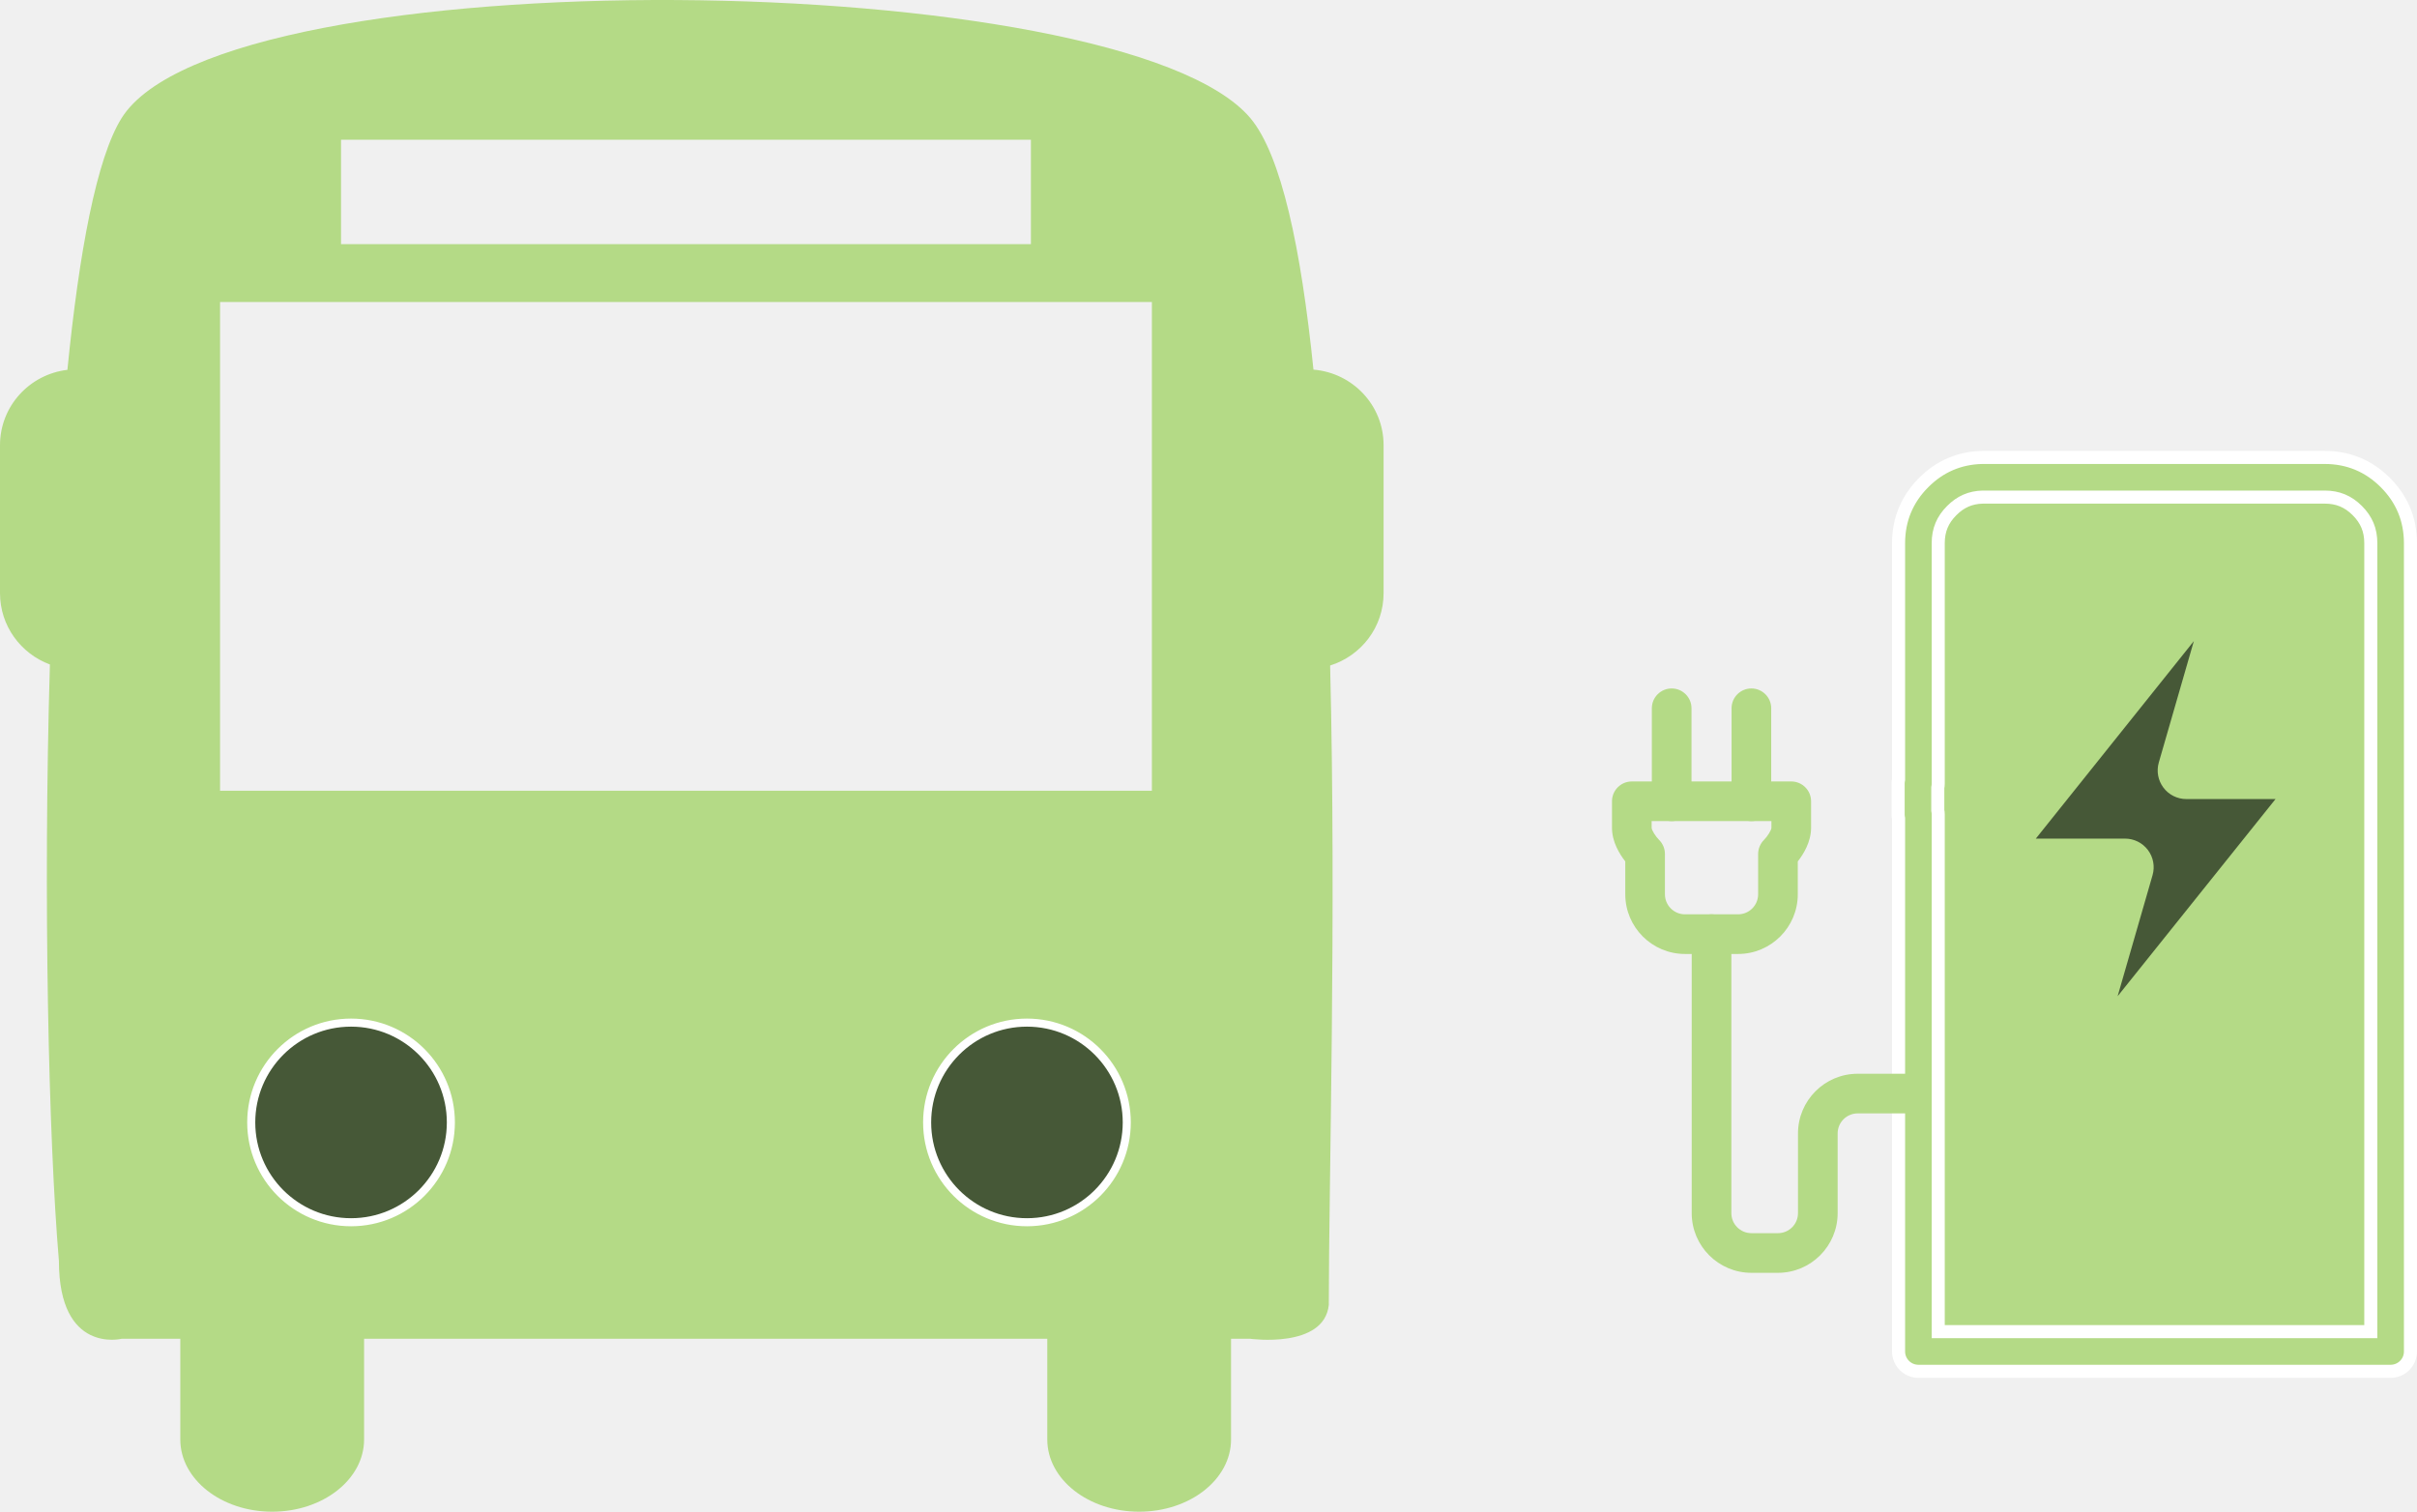
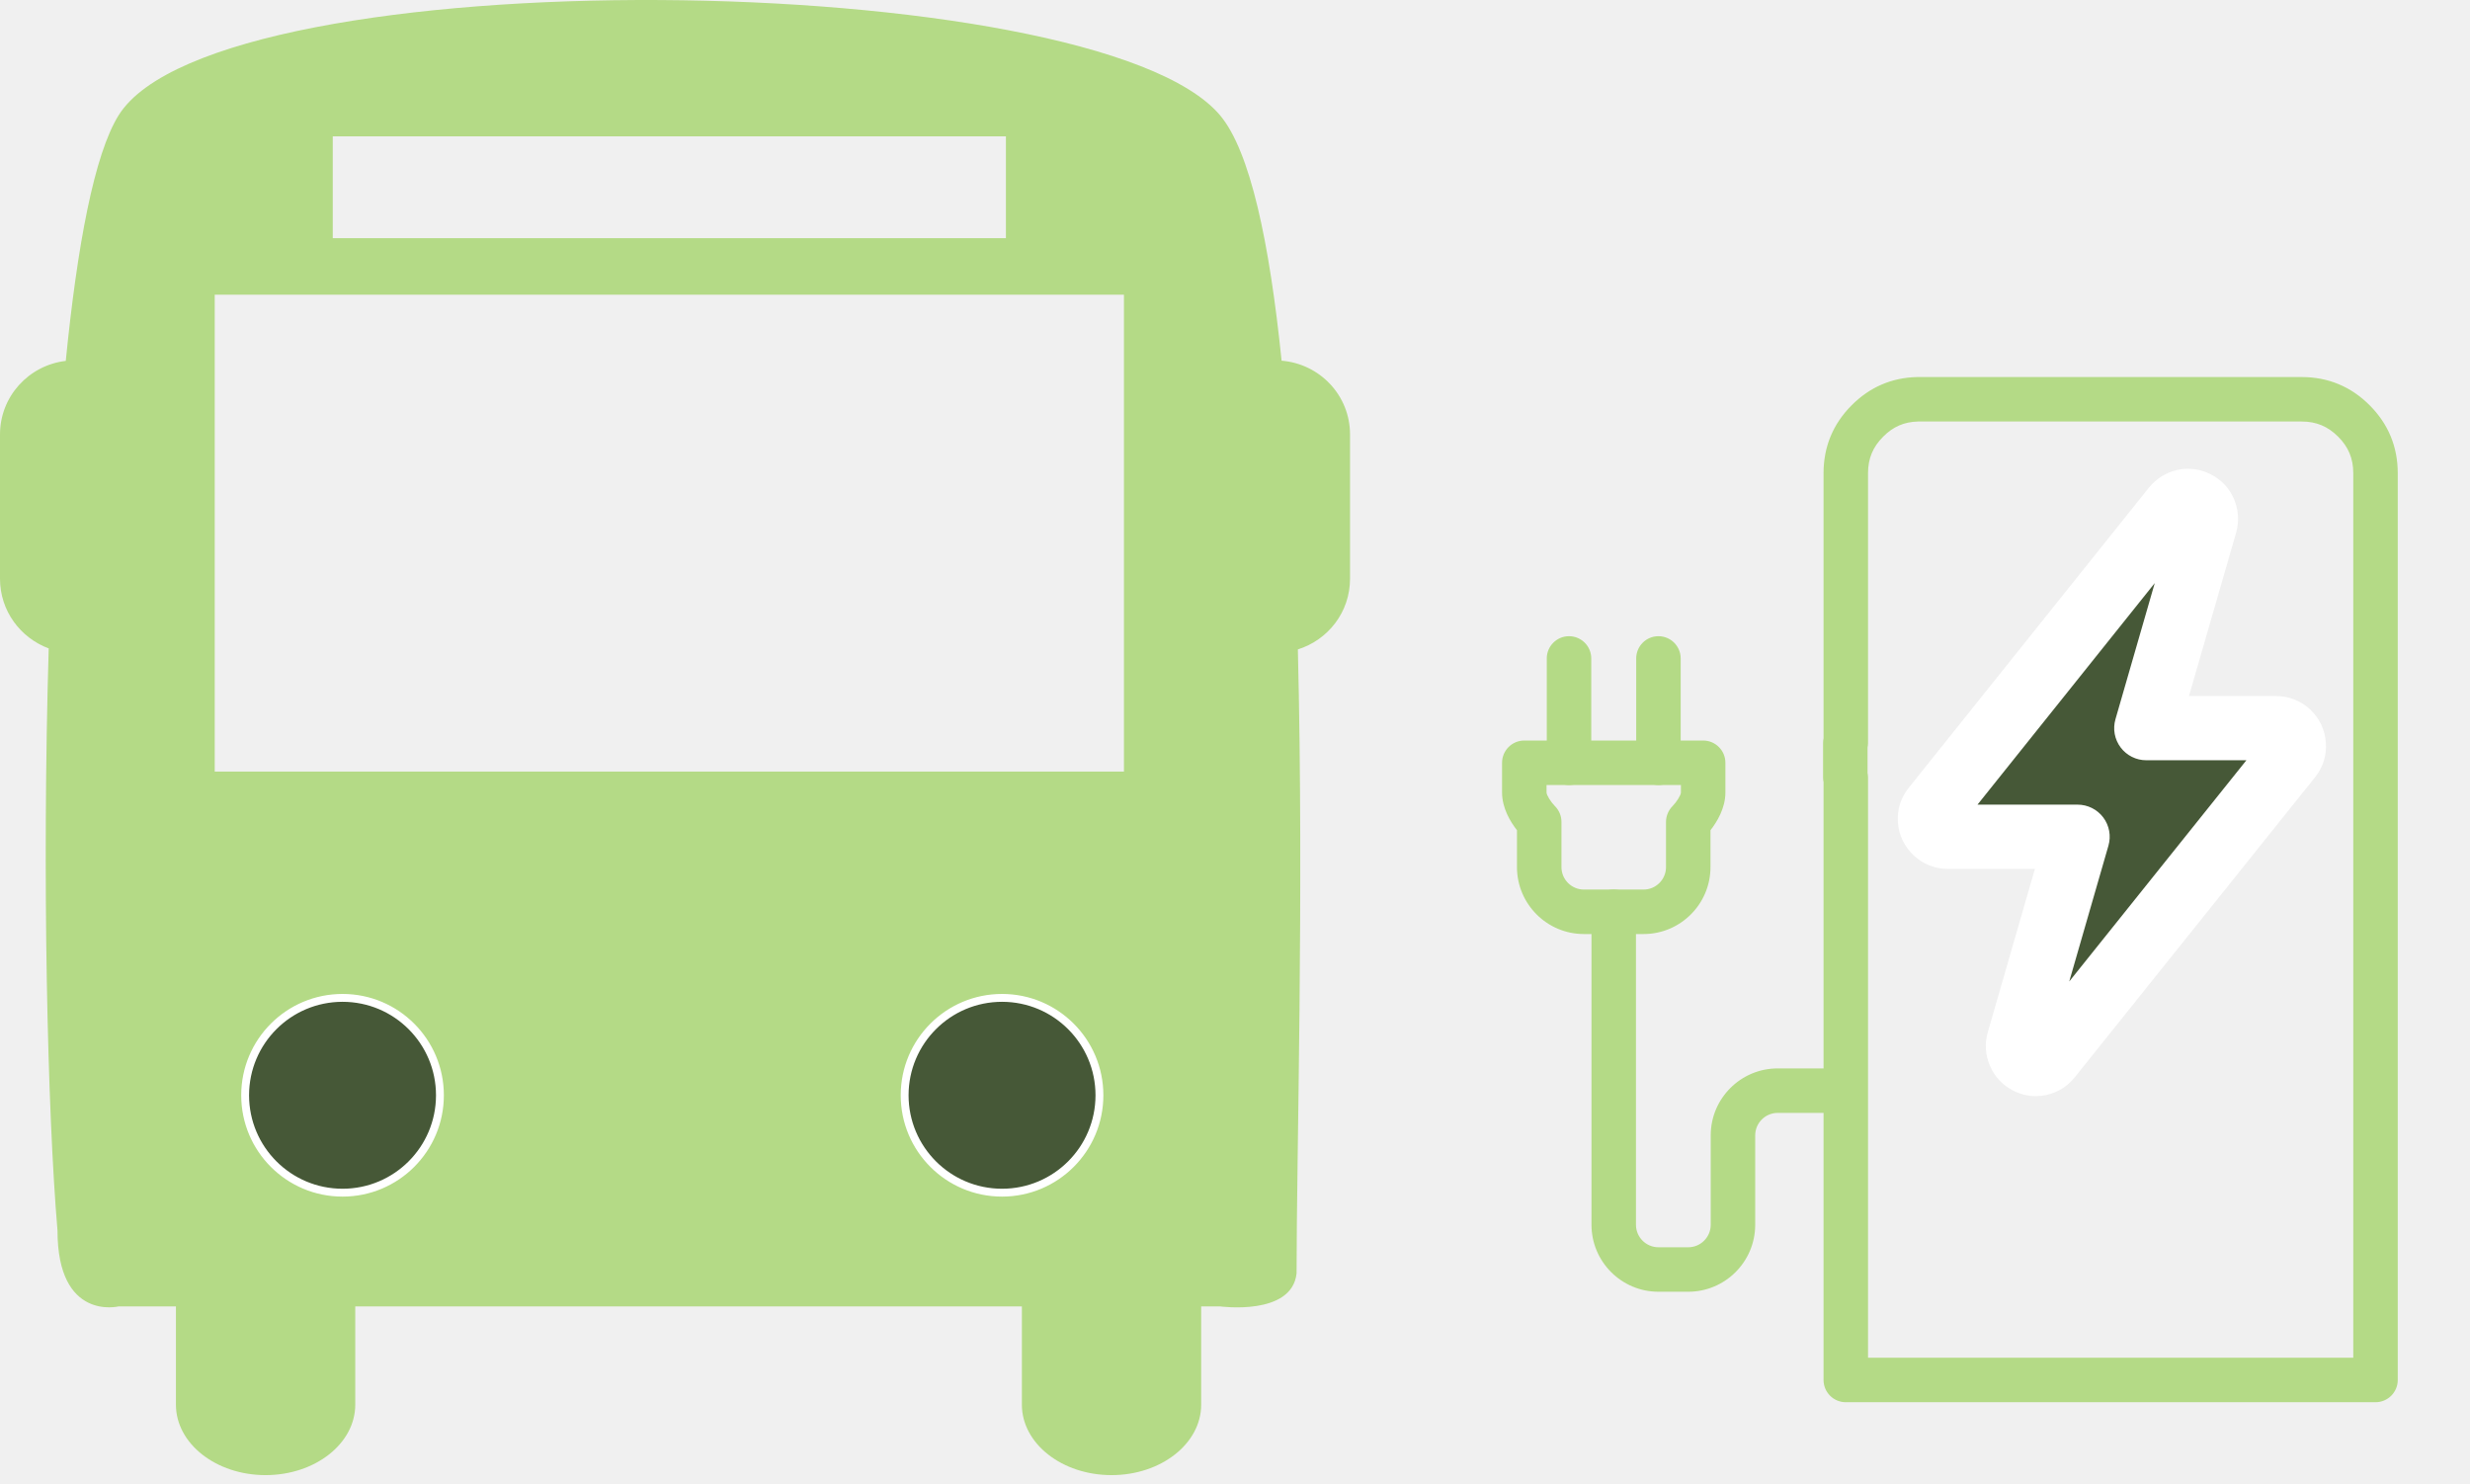
- <svg xmlns="http://www.w3.org/2000/svg" version="1.1" id="Capa_1" x="0px" y="0px" viewBox="0 0 133.205 83.316" xml:space="preserve" width="133.205" height="83.316">
+ <svg xmlns="http://www.w3.org/2000/svg" version="1.1" id="Capa_1" x="0px" y="0px" viewBox="0 0 139.51 83.805" xml:space="preserve" width="139.51" height="83.805">
  <defs id="defs953" />
-   <path style="fill:#b4da86;fill-opacity:1;stroke:none;stroke-width:1.506px;stroke-linecap:butt;stroke-linejoin:miter;stroke-opacity:1" d="m 106.819,74.521 h 23.84 l 1.038,-44.902 -0.677,-2.078 -0.902,-1.154 -21.198,-0.231 -2.03,1.616 -0.902,2.771 z" id="path6384" />
  <g id="g918" style="fill:#b4da86;fill-opacity:1" transform="matrix(1.833648,0,0,1.833648,-3.531605,6.5023923e-4)">
    <path d="M 41.403,11.11 C 41.032,7.483 40.441,4.659 39.506,3.549 35.651,-1.015 8.647,-1.349 5.581,3.549 4.831,4.749 4.305,7.563 3.952,11.116 2.813,11.25 1.926,12.209 1.926,13.383 v 4.443 c 0,0.988 0.626,1.821 1.5,2.146 -0.207,6.998 -0.039,14.299 0.271,17.93 0,2.803 1.883,2.338 1.883,2.338 h 1.765 v 3.026 c 0,1.2 1.237,2.171 2.761,2.171 1.526,0 2.763,-0.971 2.763,-2.171 V 40.24 h 20.534 v 3.026 c 0,1.2 1.236,2.171 2.762,2.171 1.524,0 2.761,-0.971 2.761,-2.171 V 40.24 h 0.58 c 0,0 2.216,0.304 2.358,-1.016 0,-3.621 0.228,-11.646 0.04,-19.221 0.929,-0.291 1.607,-1.147 1.607,-2.177 V 13.383 C 43.512,12.181 42.582,11.206 41.403,11.11 Z M 12.176,4.2 H 32.911 V 7.337 H 12.176 Z m 0.296,32.467 c -1.628,0 -2.947,-1.32 -2.947,-2.948 0,-1.627 1.319,-2.946 2.947,-2.946 1.628,0 2.948,1.319 2.948,2.946 0,1.628 -1.319,2.948 -2.948,2.948 z m 20.328,0 c -1.627,0 -2.949,-1.32 -2.949,-2.948 0,-1.627 1.321,-2.946 2.949,-2.946 1.628,0 2.947,1.319 2.947,2.946 10e-4,1.628 -1.319,2.948 -2.947,2.948 z m 3.747,-12.9 H 8.54 V 9.077 h 28.007 z" id="path886" style="fill:#b4da86;fill-opacity:1" />
    <g id="g888" style="fill:#b4da86;fill-opacity:1">
	</g>
    <g id="g890" style="fill:#b4da86;fill-opacity:1">
	</g>
    <g id="g892" style="fill:#b4da86;fill-opacity:1">
	</g>
    <g id="g894" style="fill:#b4da86;fill-opacity:1">
	</g>
    <g id="g896" style="fill:#b4da86;fill-opacity:1">
	</g>
    <g id="g898" style="fill:#b4da86;fill-opacity:1">
	</g>
    <g id="g900" style="fill:#b4da86;fill-opacity:1">
	</g>
    <g id="g902" style="fill:#b4da86;fill-opacity:1">
	</g>
    <g id="g904" style="fill:#b4da86;fill-opacity:1">
	</g>
    <g id="g906" style="fill:#b4da86;fill-opacity:1">
	</g>
    <g id="g908" style="fill:#b4da86;fill-opacity:1">
	</g>
    <g id="g910" style="fill:#b4da86;fill-opacity:1">
	</g>
    <g id="g912" style="fill:#b4da86;fill-opacity:1">
	</g>
    <g id="g914" style="fill:#b4da86;fill-opacity:1">
	</g>
    <g id="g916" style="fill:#b4da86;fill-opacity:1">
	</g>
  </g>
  <g id="g920" transform="translate(33.4377,38.10138)">
</g>
  <g id="g922" transform="translate(33.4377,38.10138)">
</g>
  <g id="g924" transform="translate(33.4377,38.10138)">
</g>
  <g id="g926" transform="translate(33.4377,38.10138)">
</g>
  <g id="g928" transform="translate(33.4377,38.10138)">
</g>
  <g id="g930" transform="translate(33.4377,38.10138)">
</g>
  <g id="g932" transform="translate(33.4377,38.10138)">
</g>
  <g id="g934" transform="translate(33.4377,38.10138)">
</g>
  <g id="g936" transform="translate(33.4377,38.10138)">
</g>
  <g id="g938" transform="translate(33.4377,38.10138)">
</g>
  <g id="g940" transform="translate(33.4377,38.10138)">
</g>
  <g id="g942" transform="translate(33.4377,38.10138)">
</g>
  <g id="g944" transform="translate(33.4377,38.10138)">
</g>
  <g id="g946" transform="translate(33.4377,38.10138)">
</g>
  <g id="g948" transform="translate(33.4377,38.10138)">
</g>
  <circle id="path3858" cx="19.347" cy="61.862" style="fill:#465837;fill-opacity:1;stroke:#ffffff;stroke-width:0.444;stroke-miterlimit:4;stroke-dasharray:none;stroke-opacity:1" r="5.501" />
  <circle id="path3858-9" cx="56.597" cy="61.862" style="fill:#465837;fill-opacity:1;stroke:#ffffff;stroke-width:0.444;stroke-miterlimit:4;stroke-dasharray:none;stroke-opacity:1" r="5.501" />
-   <g id="g5060" transform="matrix(-0.1560949,0,0,-0.1560949,130.6594,73.39306)" style="fill:#b4da86;fill-opacity:1;stroke:#ffffff;stroke-width:4.612;stroke-miterlimit:4;stroke-dasharray:none;stroke-opacity:1">
-     <path d="m 0,0 h 152.729 v 182.618 c 0,0.499 0.052,0.986 0.152,1.455 v 7.972 c -0.1,0.467 -0.152,0.951 -0.152,1.447 v 84.932 c -0.003,4.582 -1.517,8.23 -4.764,11.475 -3.119,3.137 -6.585,4.648 -10.918,4.767 H 16.246 C 11.661,294.664 8.014,293.15 4.77,289.903 1.517,286.654 0.003,283.007 0,278.42 Z M 159.729,-14 H -7 c -3.866,0 -7,3.134 -7,7 v 285.424 c 0.005,8.314 2.989,15.506 8.871,21.38 5.868,5.875 13.061,8.858 21.372,8.862 h 120.894 c 0.055,0 0.11,-10e-4 0.166,-0.002 7.981,-0.189 14.904,-3.176 20.574,-8.878 5.862,-5.858 8.847,-13.05 8.852,-21.357 v -83.464 c 0.1,-0.477 0.152,-0.971 0.152,-1.477 V 182.61 c 0,-0.49 -0.052,-0.975 -0.152,-1.448 V -7 c 0,-3.866 -3.133,-7 -7,-7" style="fill:#b4da86;fill-opacity:1;fill-rule:nonzero;stroke:#ffffff;stroke-width:4.612;stroke-miterlimit:4;stroke-dasharray:none;stroke-opacity:1" id="path5062" />
+   <g id="g5060" transform="matrix(-0.1794517,0,0,-0.1794517,132.9171,76.68614)" style="fill:#b4da86;fill-opacity:1;stroke:none;stroke-width:4.612;stroke-miterlimit:4;stroke-dasharray:none;stroke-opacity:1">
+     <path d="m 0,0 h 152.729 v 182.618 c 0,0.499 0.052,0.986 0.152,1.455 v 7.972 c -0.1,0.467 -0.152,0.951 -0.152,1.447 v 84.932 c -0.003,4.582 -1.517,8.23 -4.764,11.475 -3.119,3.137 -6.585,4.648 -10.918,4.767 H 16.246 C 11.661,294.664 8.014,293.15 4.77,289.903 1.517,286.654 0.003,283.007 0,278.42 Z M 159.729,-14 H -7 c -3.866,0 -7,3.134 -7,7 v 285.424 c 0.005,8.314 2.989,15.506 8.871,21.38 5.868,5.875 13.061,8.858 21.372,8.862 h 120.894 c 0.055,0 0.11,-10e-4 0.166,-0.002 7.981,-0.189 14.904,-3.176 20.574,-8.878 5.862,-5.858 8.847,-13.05 8.852,-21.357 v -83.464 c 0.1,-0.477 0.152,-0.971 0.152,-1.477 V 182.61 c 0,-0.49 -0.052,-0.975 -0.152,-1.448 V -7 c 0,-3.866 -3.133,-7 -7,-7" style="fill:#b4da86;fill-opacity:1;fill-rule:nonzero;stroke:none;stroke-width:4.612;stroke-miterlimit:4;stroke-dasharray:none;stroke-opacity:1" id="path5062" />
  </g>
-   <g id="g5064" transform="matrix(-0.1560949,0,0,-0.1560949,92.12868,45.25512)" style="fill:#b4da86;fill-opacity:1;stroke:none;stroke-opacity:1">
+   <g id="g5064" transform="matrix(-0.1794517,0,0,-0.1794517,88.62086,44.33785)" style="fill:#b4da86;fill-opacity:1;stroke:none;stroke-opacity:1">
    <path d="m 0,0 c -3.866,0 -7,3.134 -7,7 v 32.836 c 0,3.866 3.134,7 7,7 3.866,0 7,-3.134 7,-7 V 7 C 7,3.134 3.866,0 0,0" style="fill:#b4da86;fill-opacity:1;fill-rule:nonzero;stroke:none;stroke-opacity:1" id="path5066" />
  </g>
-   <g id="g5068" transform="matrix(-0.1560949,0,0,-0.1560949,96.52205,45.25512)" style="fill:#b4da86;fill-opacity:1;stroke:none;stroke-opacity:1">
+   <g id="g5068" transform="matrix(-0.1794517,0,0,-0.1794517,93.67162,44.33785)" style="fill:#b4da86;fill-opacity:1;stroke:none;stroke-opacity:1">
    <path d="m 0,0 c -3.866,0 -7,3.134 -7,7 v 32.836 c 0,3.866 3.134,7 7,7 3.866,0 7,-3.134 7,-7 V 7 C 7,3.134 3.866,0 0,0" style="fill:#b4da86;fill-opacity:1;fill-rule:nonzero;stroke:none;stroke-opacity:1" id="path5070" />
  </g>
-   <g id="g5076" transform="matrix(-0.1560949,0,0,-0.1560949,96.52205,70.15073)" style="fill:#b4da86;fill-opacity:1;stroke:none;stroke-opacity:1">
+   <g id="g5076" transform="matrix(-0.1794517,0,0,-0.1794517,93.67162,72.95865)" style="fill:#b4da86;fill-opacity:1;stroke:none;stroke-opacity:1">
    <path d="m 0,0 h -9.382 c -11.62,0 -21.073,9.453 -21.073,21.072 v 28.146 c 0,3.899 -3.173,7.072 -7.072,7.072 h -18.764 c -3.866,0 -7,3.134 -7,7 0,3.866 3.134,7 7,7 h 18.764 c 11.619,0 21.072,-9.453 21.072,-21.072 V 21.072 c 0,-3.899 3.173,-7.072 7.073,-7.072 H 0 c 3.899,0 7.072,3.173 7.072,7.072 v 98.509 c 0,3.866 3.134,7 7,7 3.866,0 7,-3.134 7,-7 V 21.072 C 21.072,9.453 11.619,0 0,0" style="fill:#b4da86;fill-opacity:1;fill-rule:nonzero;stroke:none;stroke-opacity:1" id="path5078" />
  </g>
-   <g id="g5072" transform="matrix(-0.1560949,0,0,-0.1560949,97.62614,45.25512)" style="fill:#b4da86;fill-opacity:1;stroke:none;stroke-opacity:1">
+   <g id="g5072" transform="matrix(-0.1794517,0,0,-0.1794517,94.94092,44.33785)" style="fill:#b4da86;fill-opacity:1;stroke:none;stroke-opacity:1">
    <path d="M 0,0 V -2.382 C 0.024,-3.2 1.351,-5.348 2.627,-6.635 3.928,-7.946 4.691,-9.752 4.691,-11.599 v -14.238 c 0,-3.899 3.173,-7.072 7.073,-7.072 h 18.763 c 3.9,0 7.073,3.173 7.073,7.072 v 14.238 c 0,1.878 0.754,3.678 2.094,4.995 1.246,1.256 2.573,3.404 2.597,4.225 V 0 Z M 30.527,-46.909 H 11.764 c -11.619,0 -21.073,9.453 -21.073,21.072 v 11.611 C -11.345,-11.632 -14,-7.304 -14,-2.382 V 7 c 0,3.866 3.134,7 7,7 h 56.291 c 3.866,0 7,-3.134 7,-7 v -9.382 c 0,-4.922 -2.655,-9.25 -4.691,-11.844 v -11.611 c 0,-11.619 -9.454,-21.072 -21.073,-21.072" style="fill:#b4da86;fill-opacity:1;fill-rule:nonzero;stroke:none;stroke-opacity:1" id="path5074" />
  </g>
-   <g id="g870" transform="matrix(1.171394,0,0,1.171394,-28.46395,-9.365661)">
-     <path id="path6386" d="m 127.53,36.445 -9.278,11.138 1.321,1.441 2.576,-0.152 c 0,0 1.97,-0.076 1.97,0.227 0,0.303 -0.758,3.789 -0.909,4.698 -0.152,0.909 -1.15,3.403 -1.15,3.403 l 8.121,-6.661 3.258,-5.229 -2.728,-1.591 -3.41,0.152 0.227,-3.258 1.591,-3.107 z" style="fill:#465837;fill-opacity:1;stroke:none;stroke-width:1px;stroke-linecap:butt;stroke-linejoin:miter;stroke-opacity:1" />
-     <g style="fill:#b4da86;fill-opacity:1;stroke:#ffffff;stroke-width:0;stroke-miterlimit:4;stroke-dasharray:none;stroke-opacity:1" transform="matrix(0.1923536,0,0,-0.1923536,132.5986,45.59102)" id="g5056">
-       <path id="path5058" style="fill:#b4da86;fill-opacity:1;fill-rule:nonzero;stroke:#ffffff;stroke-width:0;stroke-miterlimit:4;stroke-dasharray:none;stroke-opacity:1" d="m 0,0 h 0.008 z m -71.538,-9.677 h -0.013 0.025 z m -3.053,-0.681 h 0.01 z m 31.338,0.681 c 2.2,0 4.272,-1.034 5.594,-2.792 1.322,-1.758 1.742,-4.035 1.132,-6.148 L -45.074,-48.234 -6.446,0 h -21.827 c -2.201,0 -4.272,1.034 -5.594,2.792 -1.322,1.758 -1.742,4.036 -1.132,6.149 L -26.43,38.63 -65.08,-9.677 Z m -11.53,-50.68 -0.015,-0.018 z m 2.438,-12.877 c -1.758,0 -3.487,0.432 -5.093,1.284 -2.209,1.141 -3.938,3.003 -4.936,5.349 -0.998,2.317 -1.163,4.85 -0.465,7.299 l 10.28,35.625 h -18.959 -0.054 c -2.739,0 -5.289,0.99 -7.346,2.865 -2.104,1.968 -3.299,4.443 -3.519,7.217 -0.195,2.85 0.637,5.463 2.401,7.635 l 52.313,65.382 c 1.625,1.992 3.75,3.315 6.188,3.877 0.062,0.014 0.124,0.027 0.186,0.04 2.469,0.5 4.953,0.142 7.193,-1.031 2.256,-1.147 3.978,-2.974 4.986,-5.29 1.016,-2.403 1.177,-4.927 0.493,-7.367 L -18.967,14 H -0.006 0.017 C 2.779,14 5.333,13.011 7.39,11.139 7.432,11.101 7.473,11.063 7.513,11.023 9.518,9.108 10.678,6.64 10.871,3.879 11.086,1.113 10.281,-1.501 8.54,-3.684 l -52.389,-65.417 c -1.545,-1.948 -3.668,-3.295 -6.119,-3.869 -0.068,-0.016 -0.136,-0.031 -0.206,-0.045 -0.723,-0.146 -1.449,-0.219 -2.171,-0.219" />
-     </g>
+   <path style="fill:#465837;fill-opacity:1;stroke:#ffffff;stroke-width:1.347px;stroke-linecap:butt;stroke-linejoin:miter;stroke-opacity:1" d="m 121.725,30.624 -12.494,14.999 1.779,1.94 3.47,-0.204 c 0,0 2.653,-0.102 2.653,0.306 0,0.408 -1.02,5.102 -1.225,6.327 -0.204,1.225 -1.549,4.583 -1.549,4.583 l 10.937,-8.971 4.388,-7.041 -3.674,-2.143 -4.592,0.204 0.306,-4.388 2.143,-4.184 z" id="path6386" />
+   <g id="g5056" transform="matrix(0.2590373,0,0,-0.2590373,128.5505,42.94018)" style="fill:#ffffff;fill-opacity:1;stroke:#ffffff;stroke-width:0;stroke-miterlimit:4;stroke-dasharray:none;stroke-opacity:1">
+     <path d="m 0,0 h 0.008 z m -71.538,-9.677 h -0.013 0.025 z m -3.053,-0.681 h 0.01 z m 31.338,0.681 c 2.2,0 4.272,-1.034 5.594,-2.792 1.322,-1.758 1.742,-4.035 1.132,-6.148 L -45.074,-48.234 -6.446,0 h -21.827 c -2.201,0 -4.272,1.034 -5.594,2.792 -1.322,1.758 -1.742,4.036 -1.132,6.149 L -26.43,38.63 -65.08,-9.677 Z m -11.53,-50.68 -0.015,-0.018 z m 2.438,-12.877 c -1.758,0 -3.487,0.432 -5.093,1.284 -2.209,1.141 -3.938,3.003 -4.936,5.349 -0.998,2.317 -1.163,4.85 -0.465,7.299 l 10.28,35.625 h -18.959 -0.054 c -2.739,0 -5.289,0.99 -7.346,2.865 -2.104,1.968 -3.299,4.443 -3.519,7.217 -0.195,2.85 0.637,5.463 2.401,7.635 l 52.313,65.382 c 1.625,1.992 3.75,3.315 6.188,3.877 0.062,0.014 0.124,0.027 0.186,0.04 2.469,0.5 4.953,0.142 7.193,-1.031 2.256,-1.147 3.978,-2.974 4.986,-5.29 1.016,-2.403 1.177,-4.927 0.493,-7.367 L -18.967,14 H -0.006 0.017 C 2.779,14 5.333,13.011 7.39,11.139 7.432,11.101 7.473,11.063 7.513,11.023 9.518,9.108 10.678,6.64 10.871,3.879 11.086,1.113 10.281,-1.501 8.54,-3.684 l -52.389,-65.417 c -1.545,-1.948 -3.668,-3.295 -6.119,-3.869 -0.068,-0.016 -0.136,-0.031 -0.206,-0.045 -0.723,-0.146 -1.449,-0.219 -2.171,-0.219" style="fill:#ffffff;fill-opacity:1;fill-rule:nonzero;stroke:#ffffff;stroke-width:0;stroke-miterlimit:4;stroke-dasharray:none;stroke-opacity:1" id="path5058" />
  </g>
</svg>
